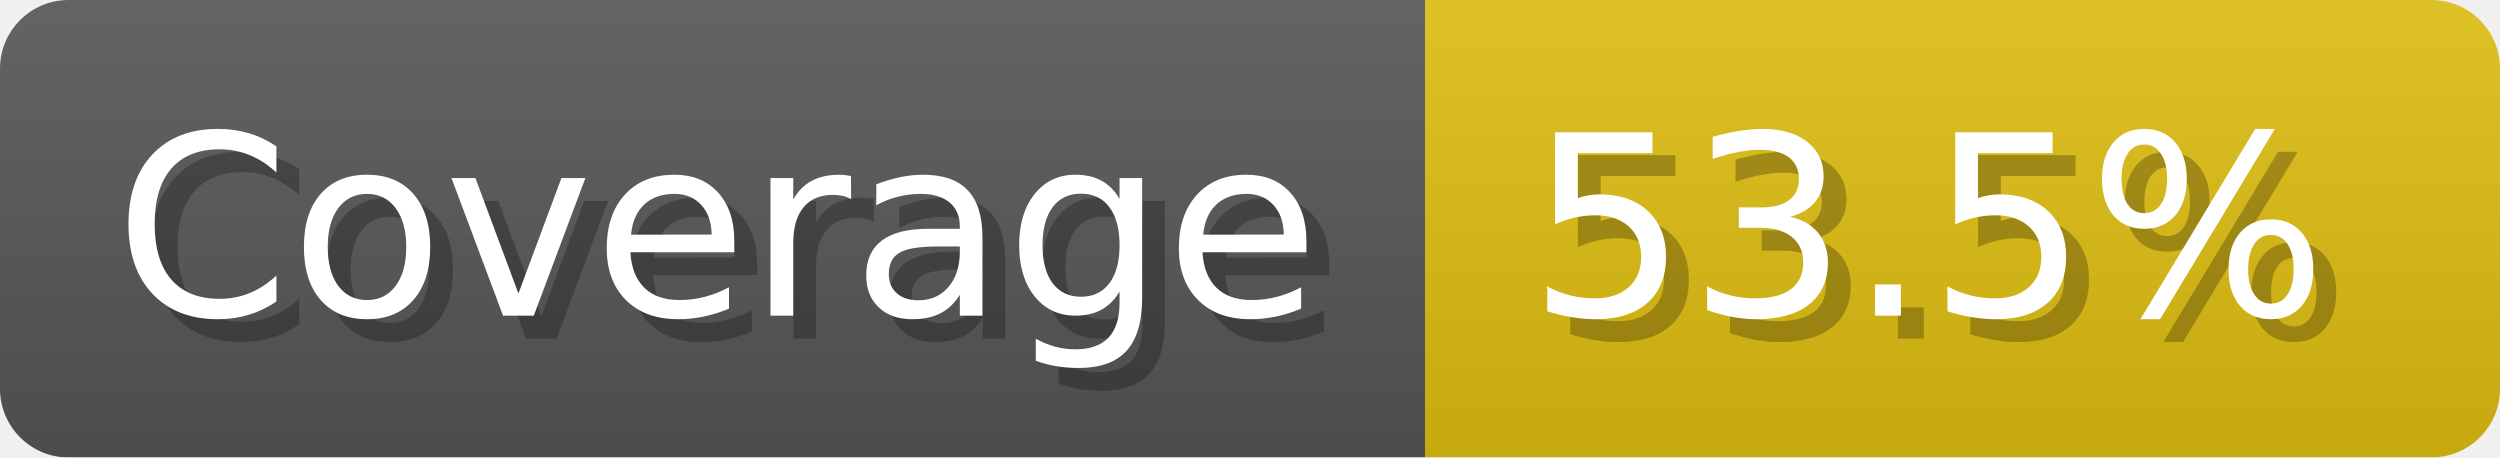
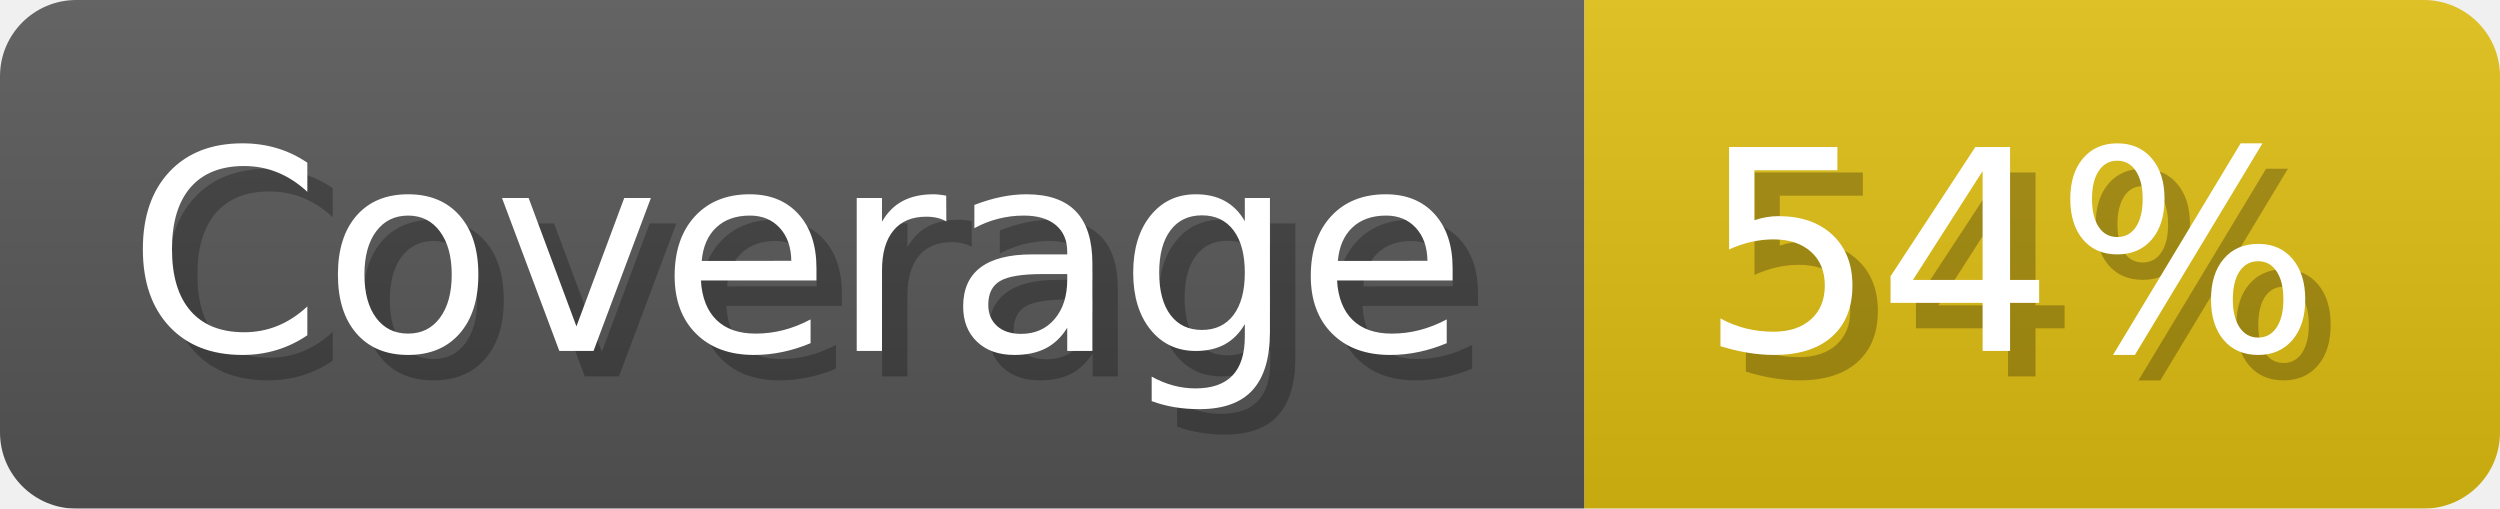
- <svg xmlns="http://www.w3.org/2000/svg" width="109.3" height="20" viewBox="0 0 1093 200" role="img" aria-label="Coverage: 53.5%">
+ <svg xmlns="http://www.w3.org/2000/svg" width="98.3" height="20" viewBox="0 0 983 200" role="img" aria-label="Coverage: 54%">
  <linearGradient id="a" x2="0" y2="100%">
    <stop offset="0" stop-opacity=".1" stop-color="#EEE" />
    <stop offset="1" stop-opacity=".1" />
  </linearGradient>
  <mask id="m">
-     <rect width="1093" height="200" rx="30" fill="#FFF" />
+     <rect width="983" height="200" rx="30" fill="#FFF" />
  </mask>
  <g mask="url(#m)">
    <rect width="623" height="200" fill="#555" />
-     <rect width="470" height="200" fill="#DB1" x="623" />
-     <rect width="1093" height="200" fill="url(#a)" />
+     <rect width="360" height="200" fill="#DB1" x="623" />
+     <rect width="983" height="200" fill="url(#a)" />
  </g>
  <g aria-hidden="true" fill="#fff" text-anchor="start" font-family="Verdana,DejaVu Sans,sans-serif" font-size="110">
    <text x="60" y="148" textLength="523" fill="#000" opacity="0.25">Coverage</text>
    <text x="50" y="138" textLength="523">Coverage</text>
-     <text x="678" y="148" textLength="370" fill="#000" opacity="0.25">53.5%</text>
-     <text x="668" y="138" textLength="370">53.5%</text>
+     <text x="678" y="148" textLength="260" fill="#000" opacity="0.25">54%</text>
+     <text x="668" y="138" textLength="260">54%</text>
  </g>
</svg>
